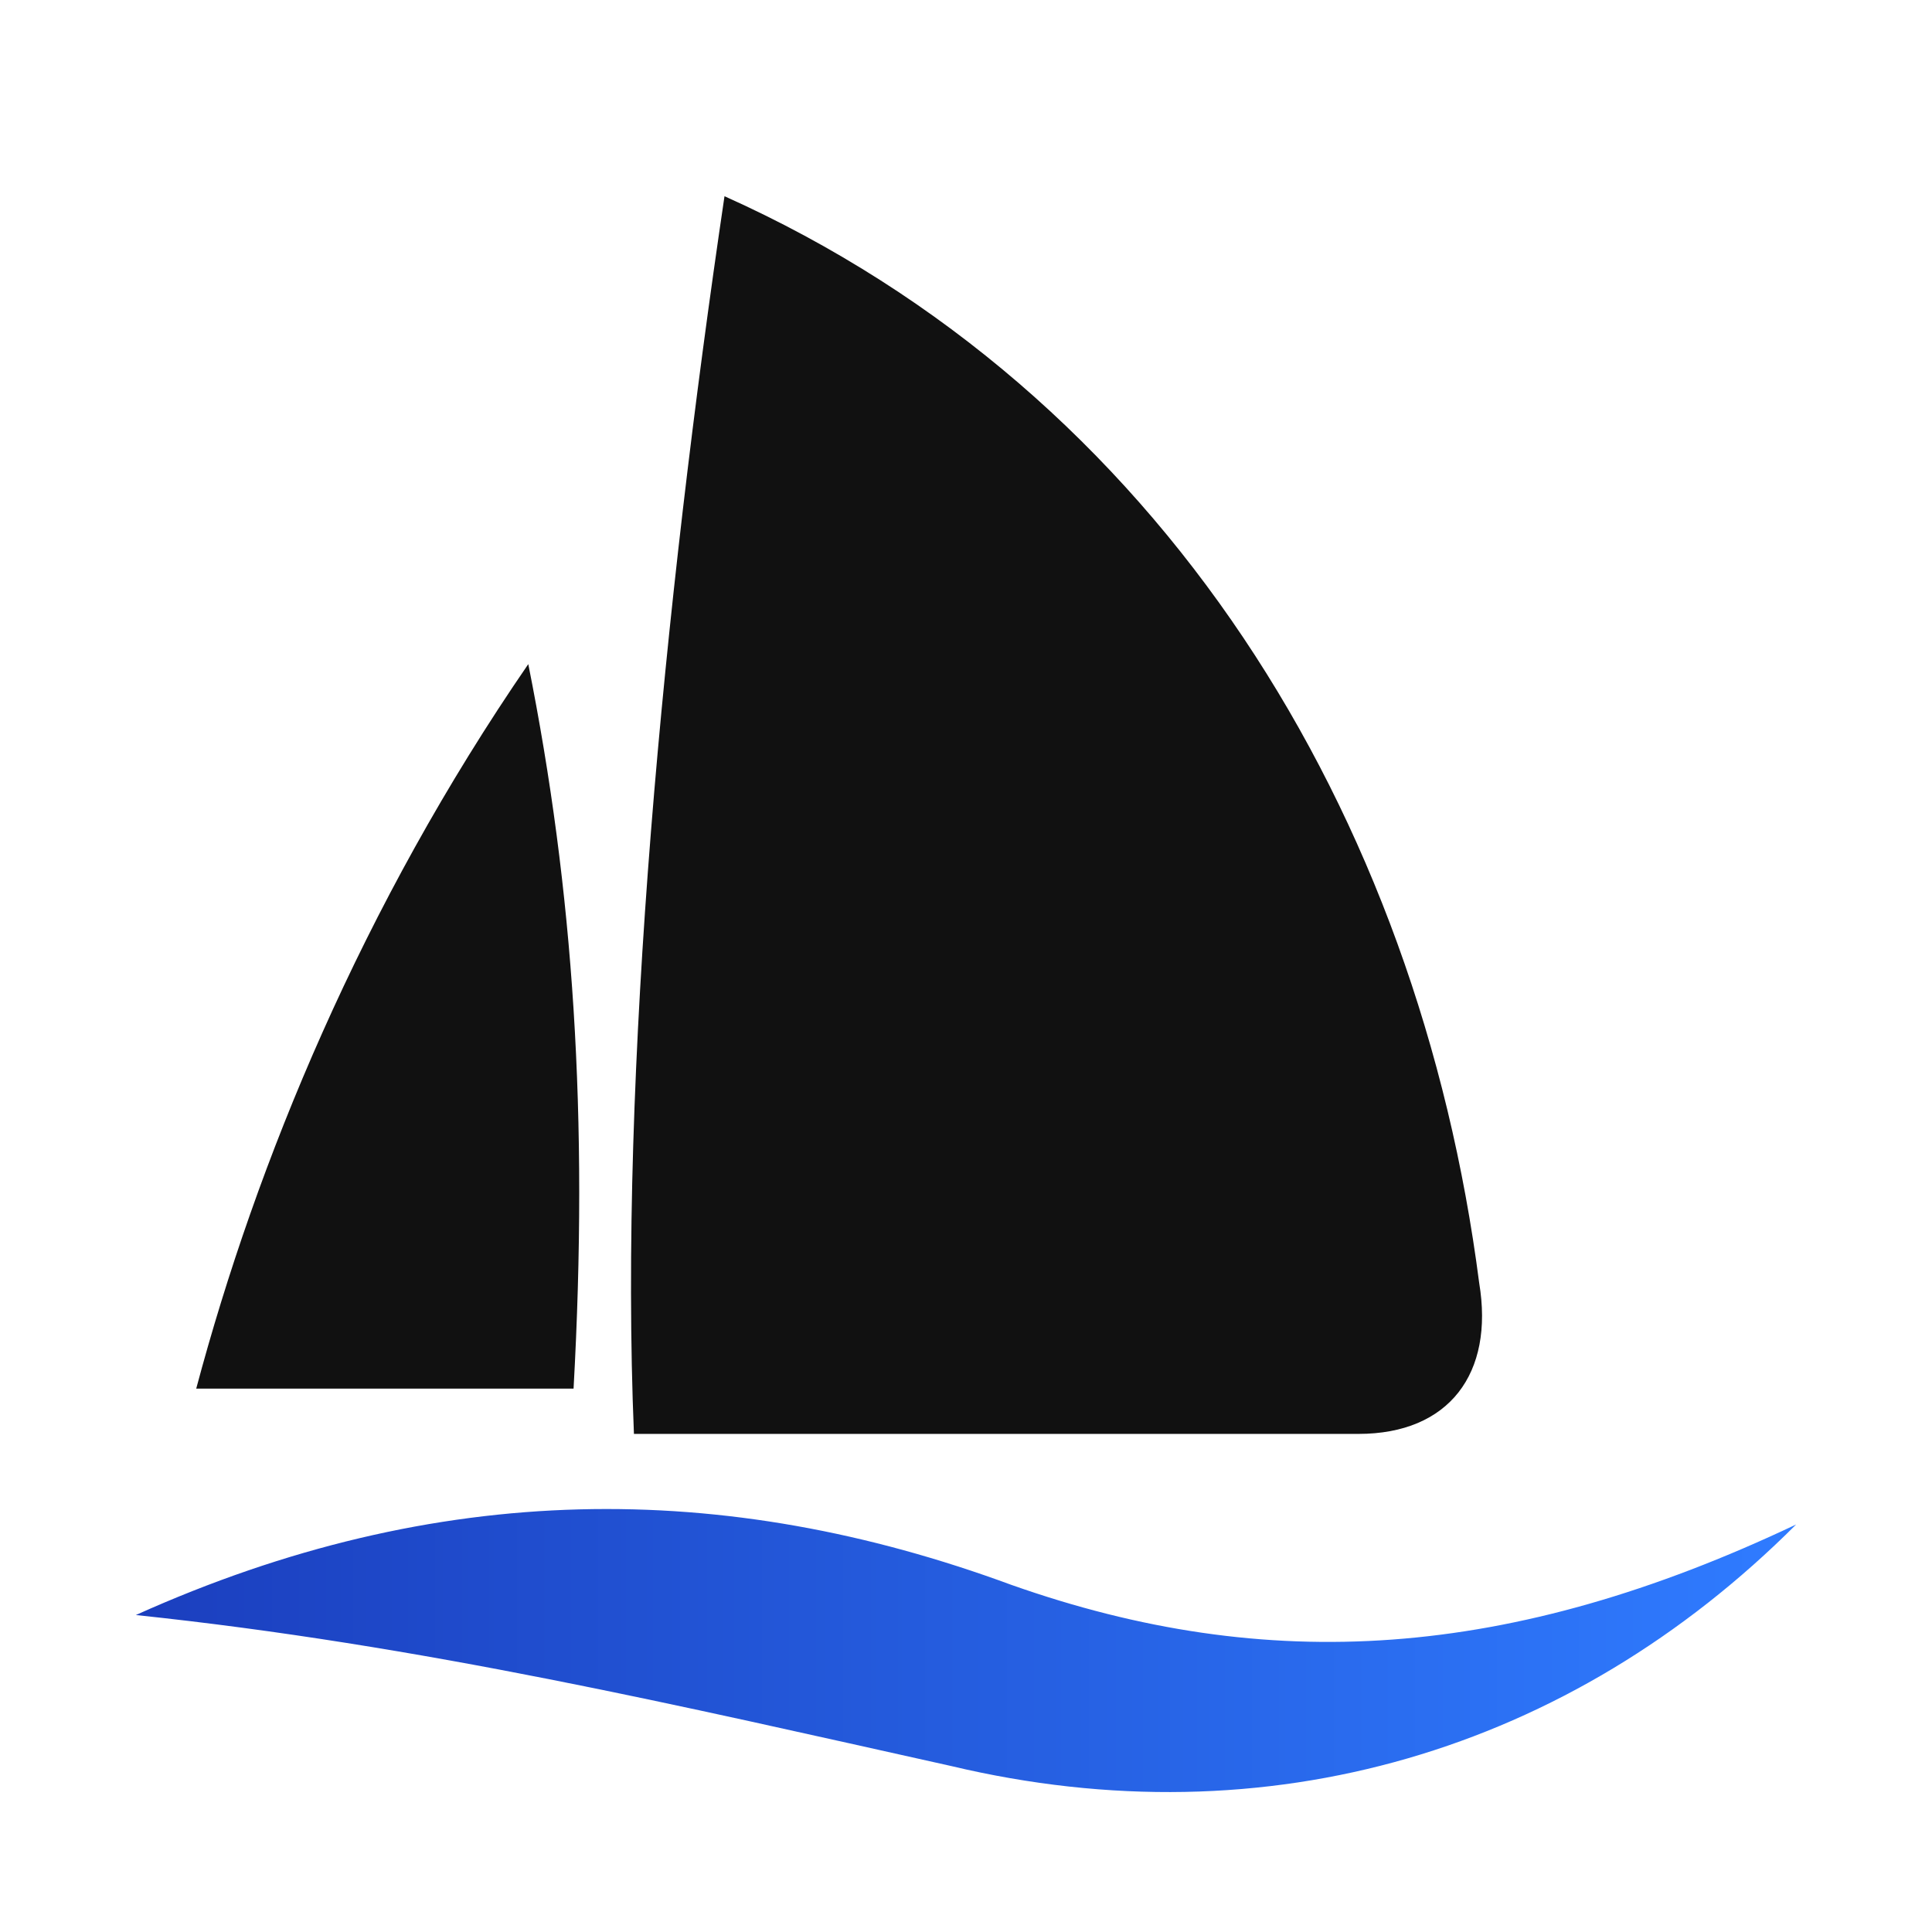
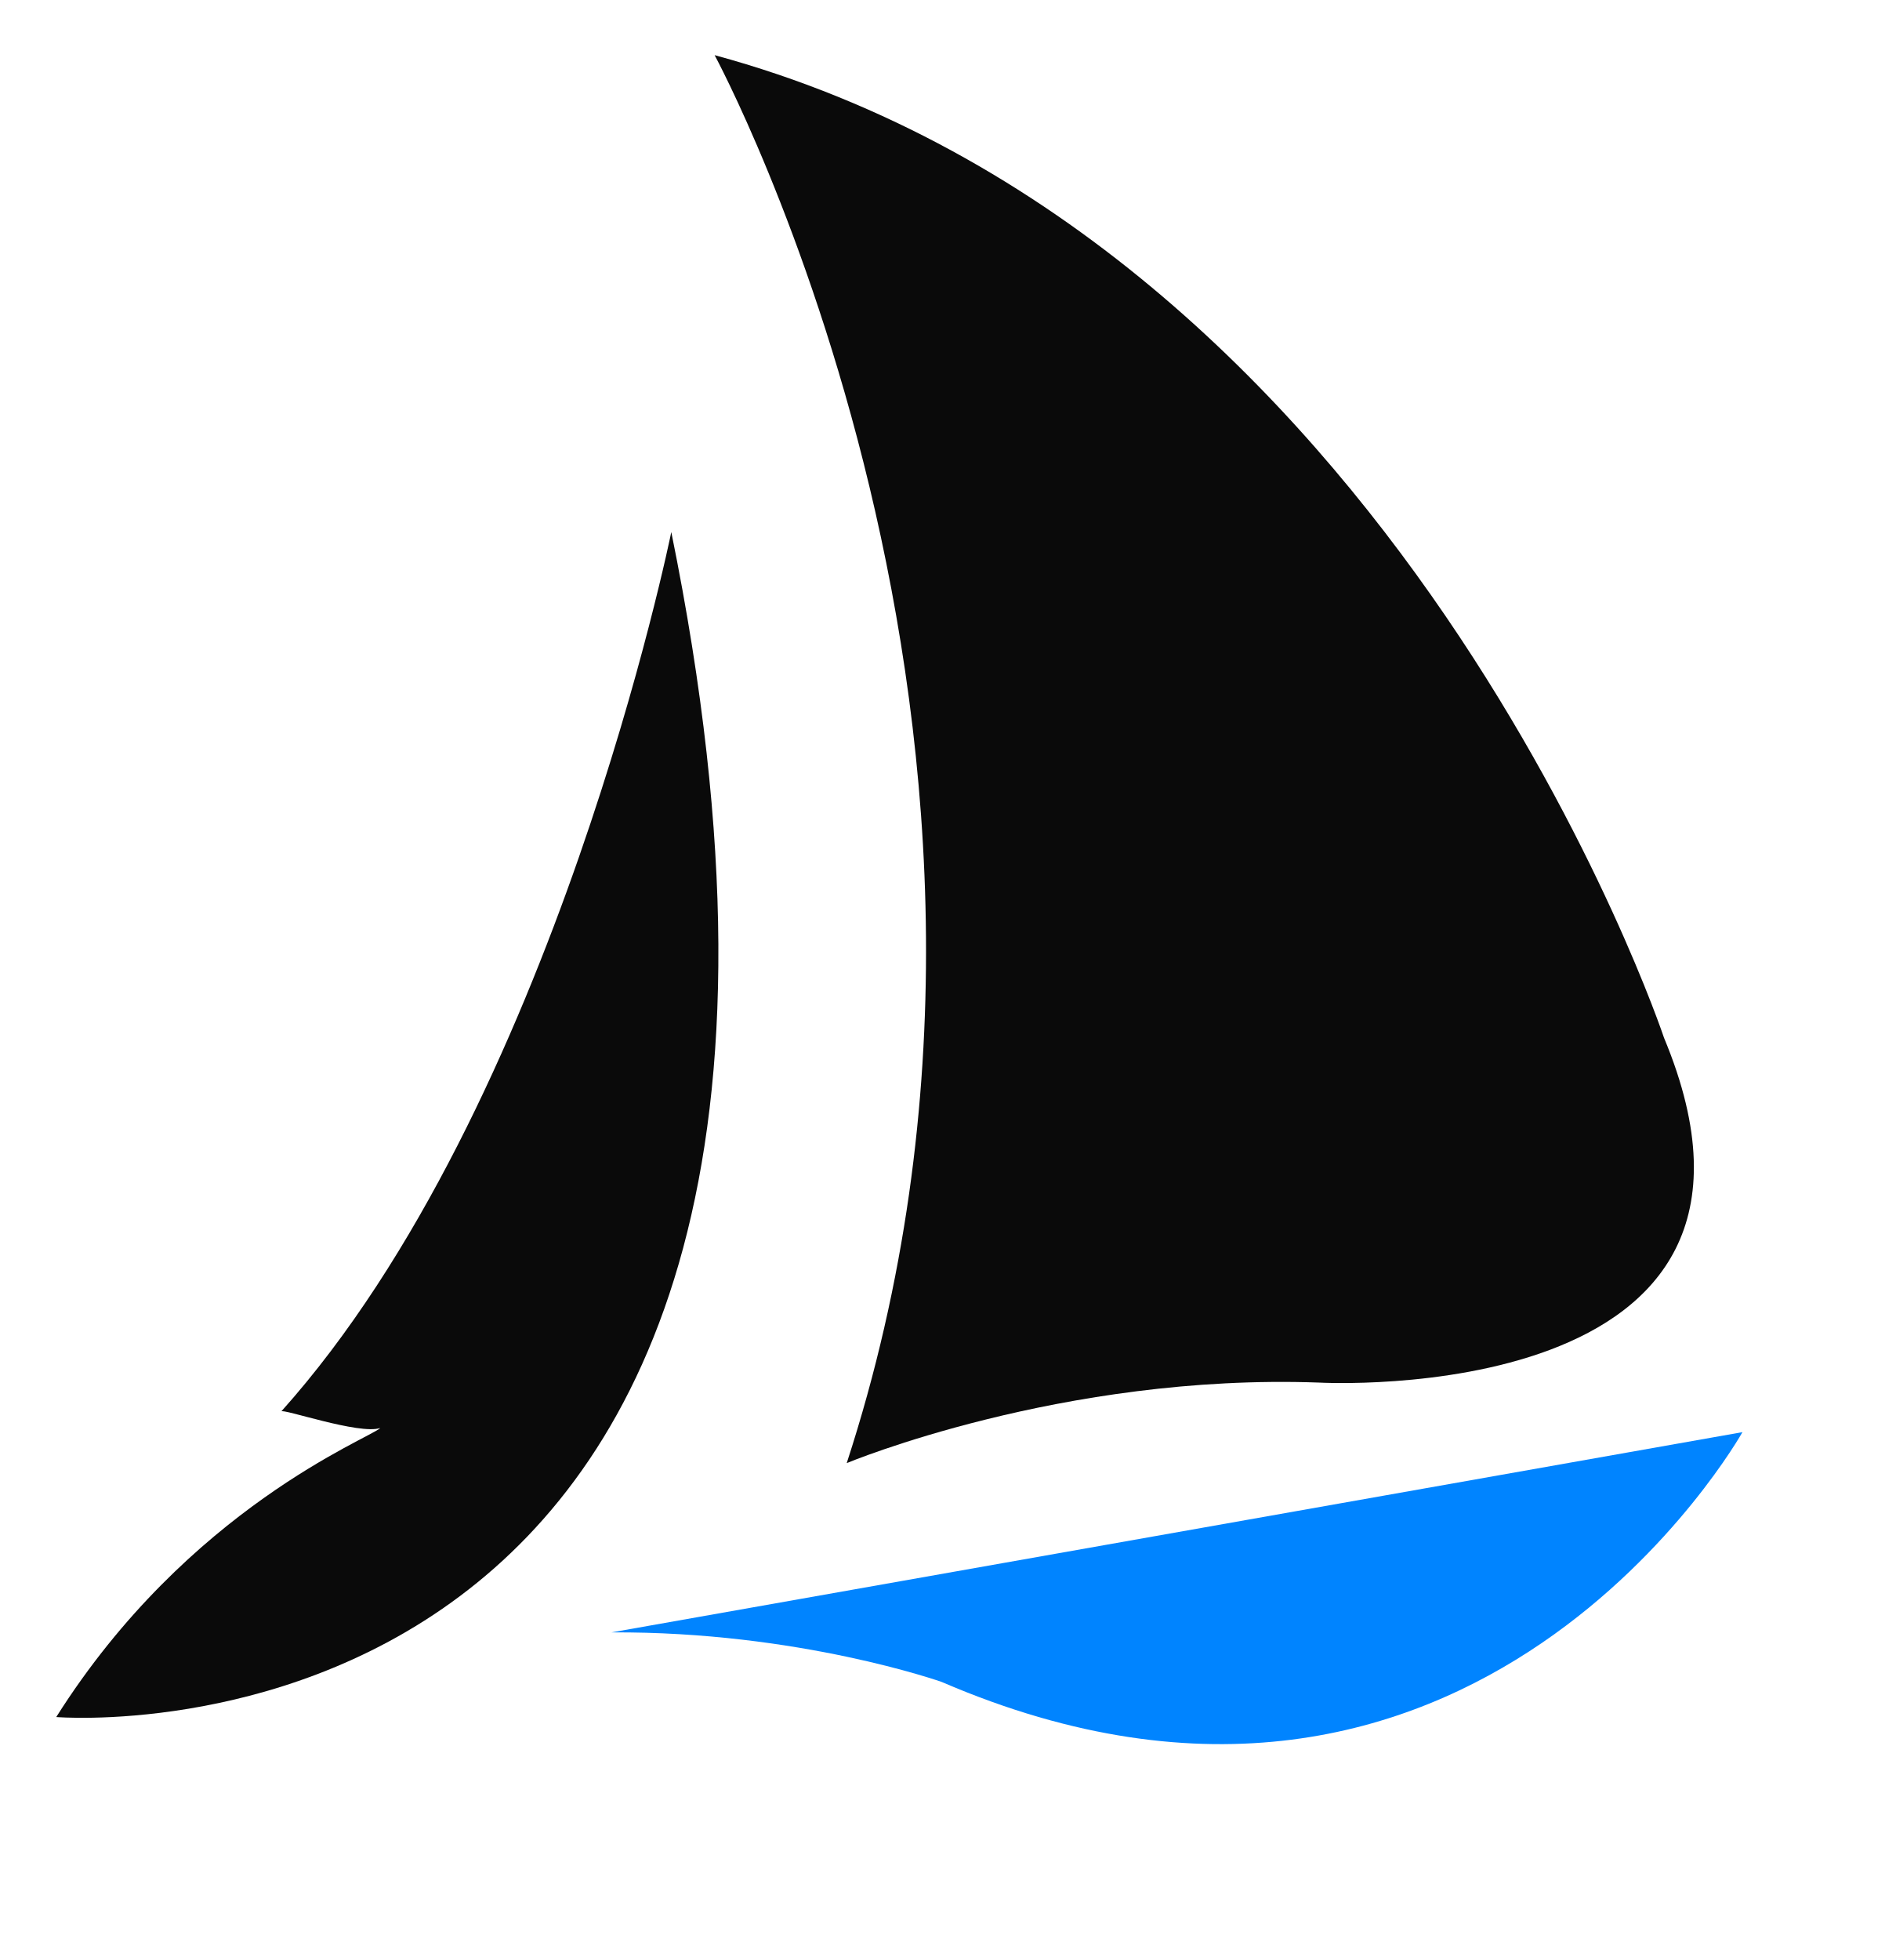
- <svg xmlns="http://www.w3.org/2000/svg" viewBox="0 0 256 256" role="img" aria-label="Vela">
+ <svg xmlns="http://www.w3.org/2000/svg" viewBox="440 440 1180 1220" role="img" aria-label="Vela Energy">
  <defs>
-     <linearGradient id="vela-wave" x1="0" y1="0" x2="1" y2="0">
-       <stop offset="0" stop-color="#1B3FBF" />
-       <stop offset="1" stop-color="#2F7BFF" />
+     <linearGradient id="velaBlue" gradientUnits="userSpaceOnUse" x1="5056.465" y1="1544.189" x2="4656.019" y2="1660.131" gradientTransform="matrix(1.28501 0 0 1.28501 -5002.977 -607.646)">
+       <stop offset="0" stop-color="#0084ff" />
+       <stop offset="1" stop-color="#003099" />
    </linearGradient>
  </defs>
-   <path fill="#111111" d="M96 26c58 26 92 82 100 144 2 12-4 20-16 20H84c-2-48 4-110 12-164z" />
-   <path fill="#111111" d="M70 88c6 30 8 60 6 96H26c8-30 22-64 44-96z" />
-   <path fill="url(#vela-wave)" d="M18 214c40-18 78-18 116-4 34 12 66 10 104-8-30 30-70 42-112 32-36-8-70-16-108-20z" />
+   <g transform="matrix(1.28501 0 0 1.28501 -5002.977 -607.646)">
+     <path d="M4582,842C4582,842 4760.731,1172.274 4646,1524C4646,1524 4750.341,1480.46 4875,1485C4875,1485 5117.154,1498.401 5042,1318C5042,1318 4913.067,931.865 4582,842" fill="#0a0a0a" />
+     <path d="M4561,1073C4561,1073 4504.648,1350.94 4372,1499C4372.177,1497.268 4409.828,1510.412 4420,1507C4415.016,1511.973 4327.027,1545.657 4263,1647C4263,1647 4685.036,1682.306 4561,1073Z" fill="#0a0a0a" />
+     <path d="M5080,1509C5080,1509 4949.916,1741.152 4692,1630C4692,1630 4622.676,1605.442 4532,1606L5080,1509Z" fill="url(#velaBlue)" />
+   </g>
</svg>
